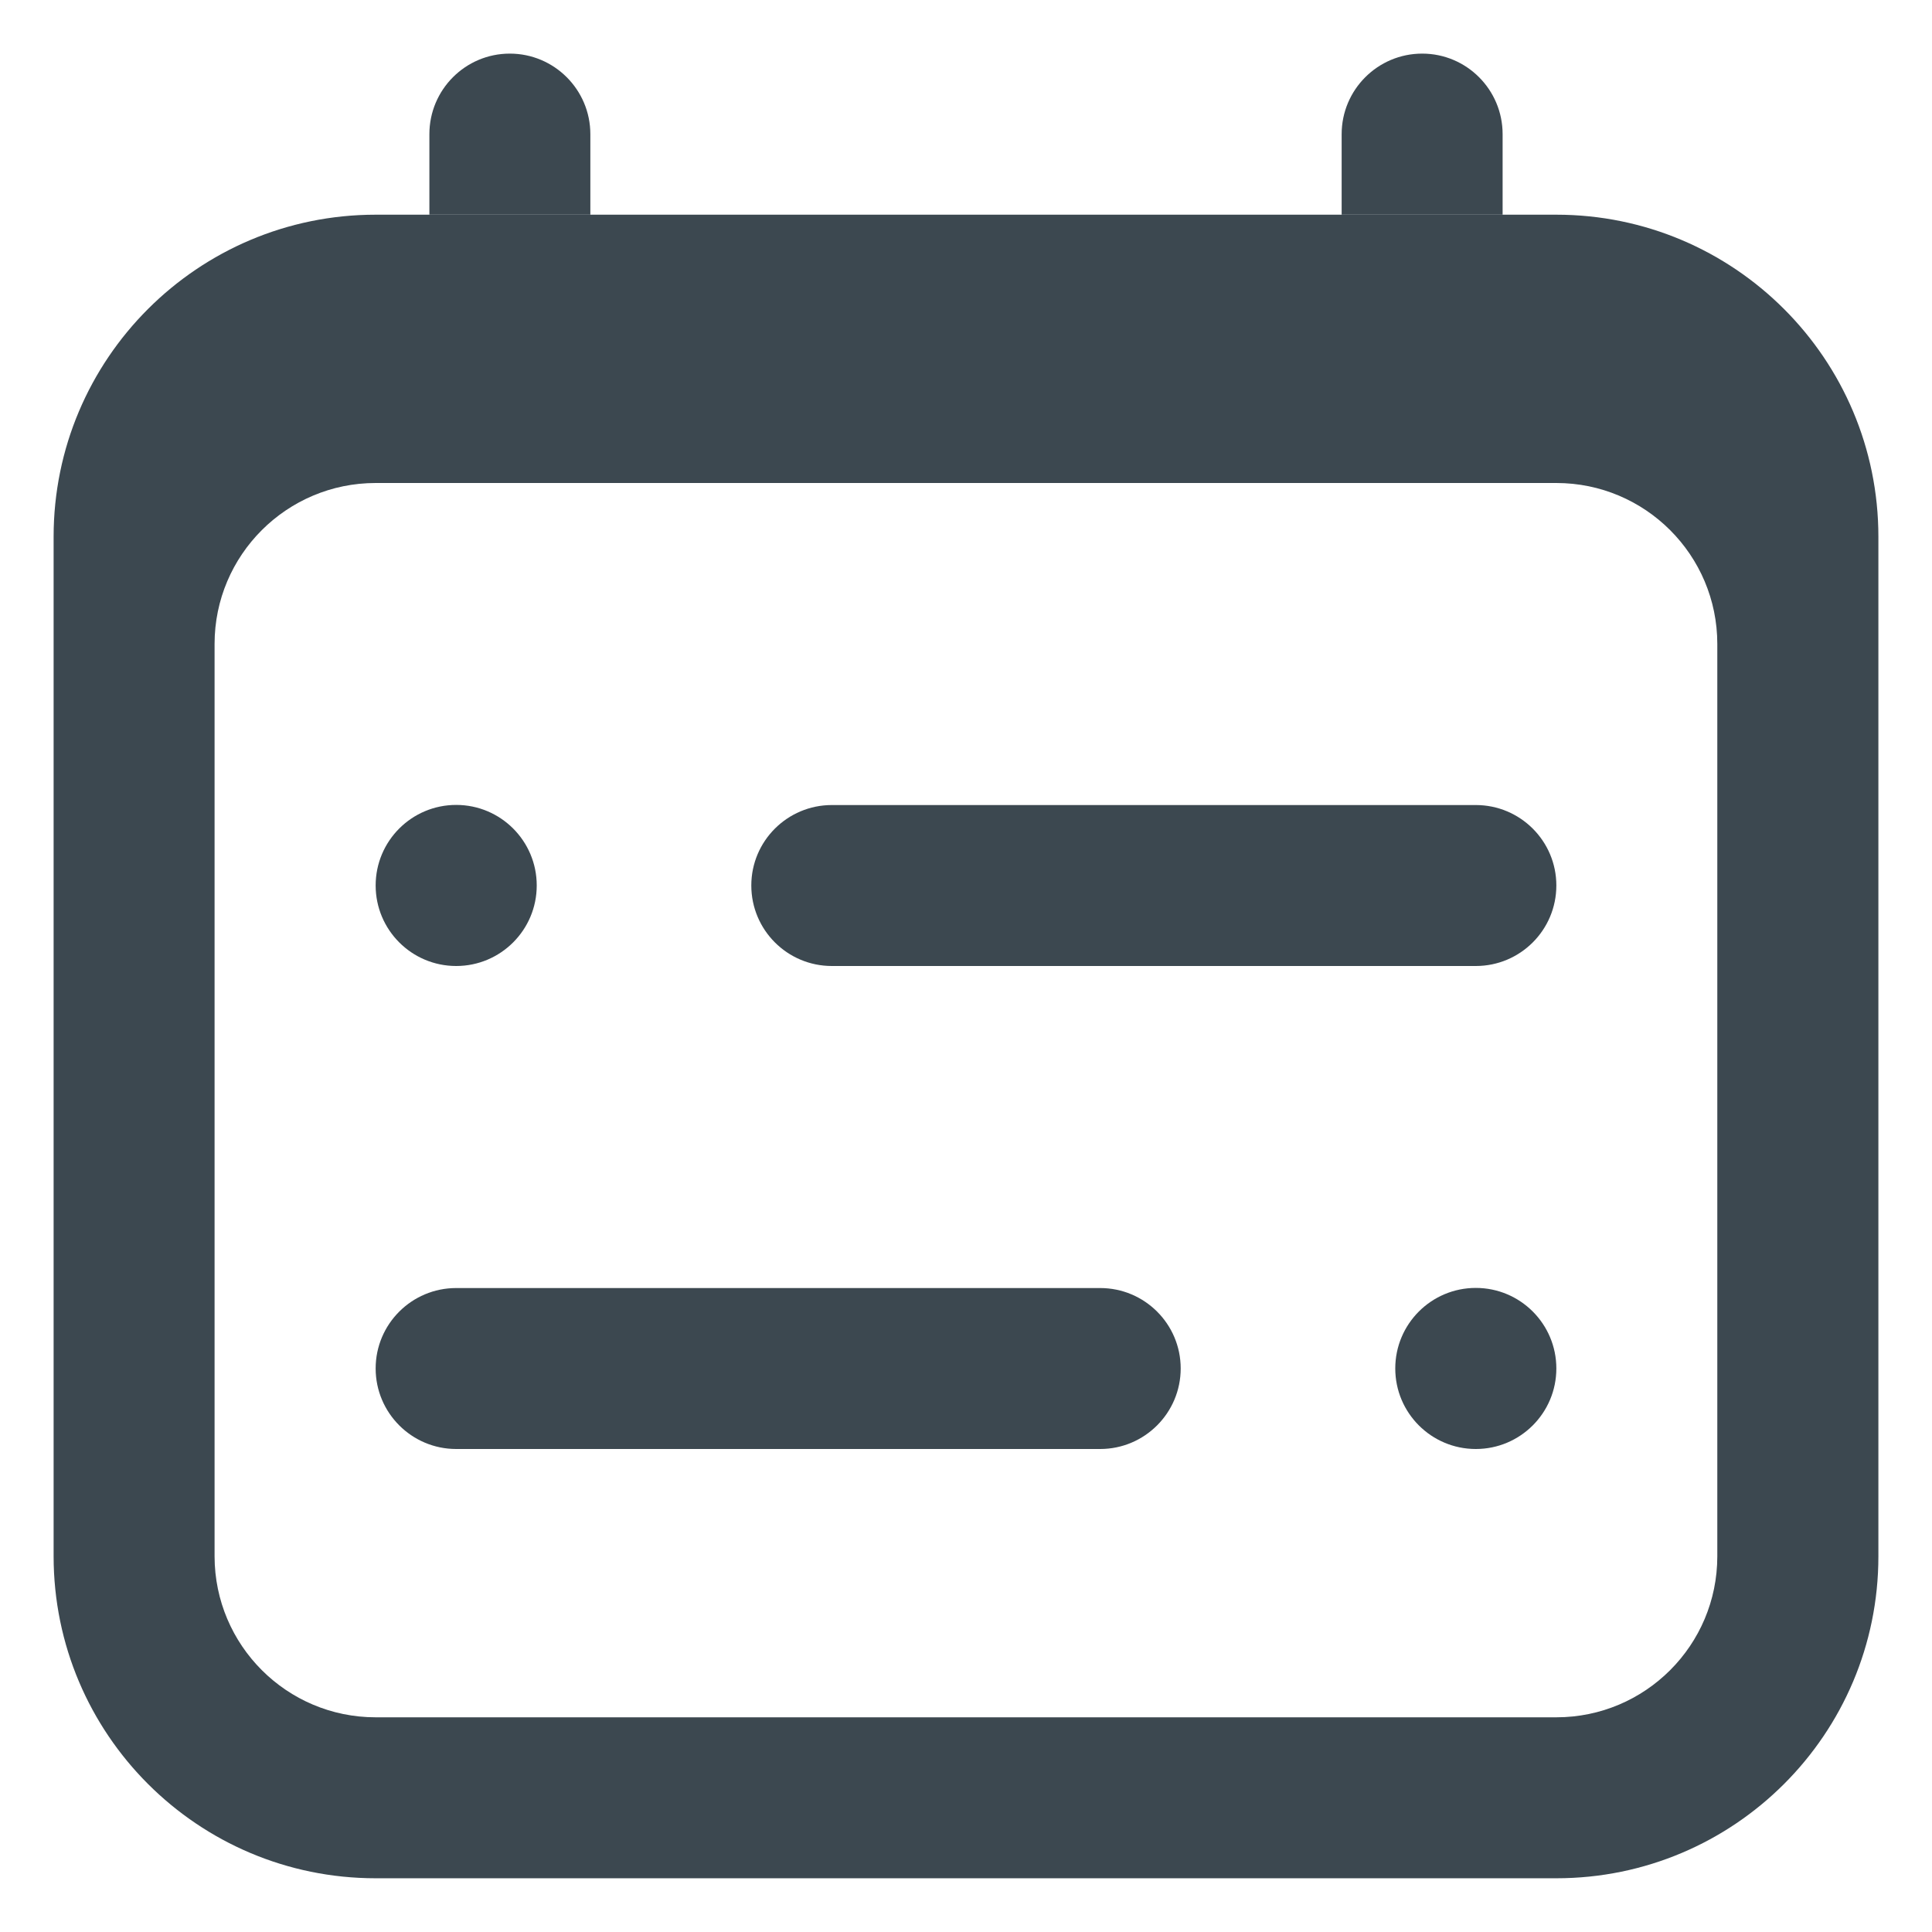
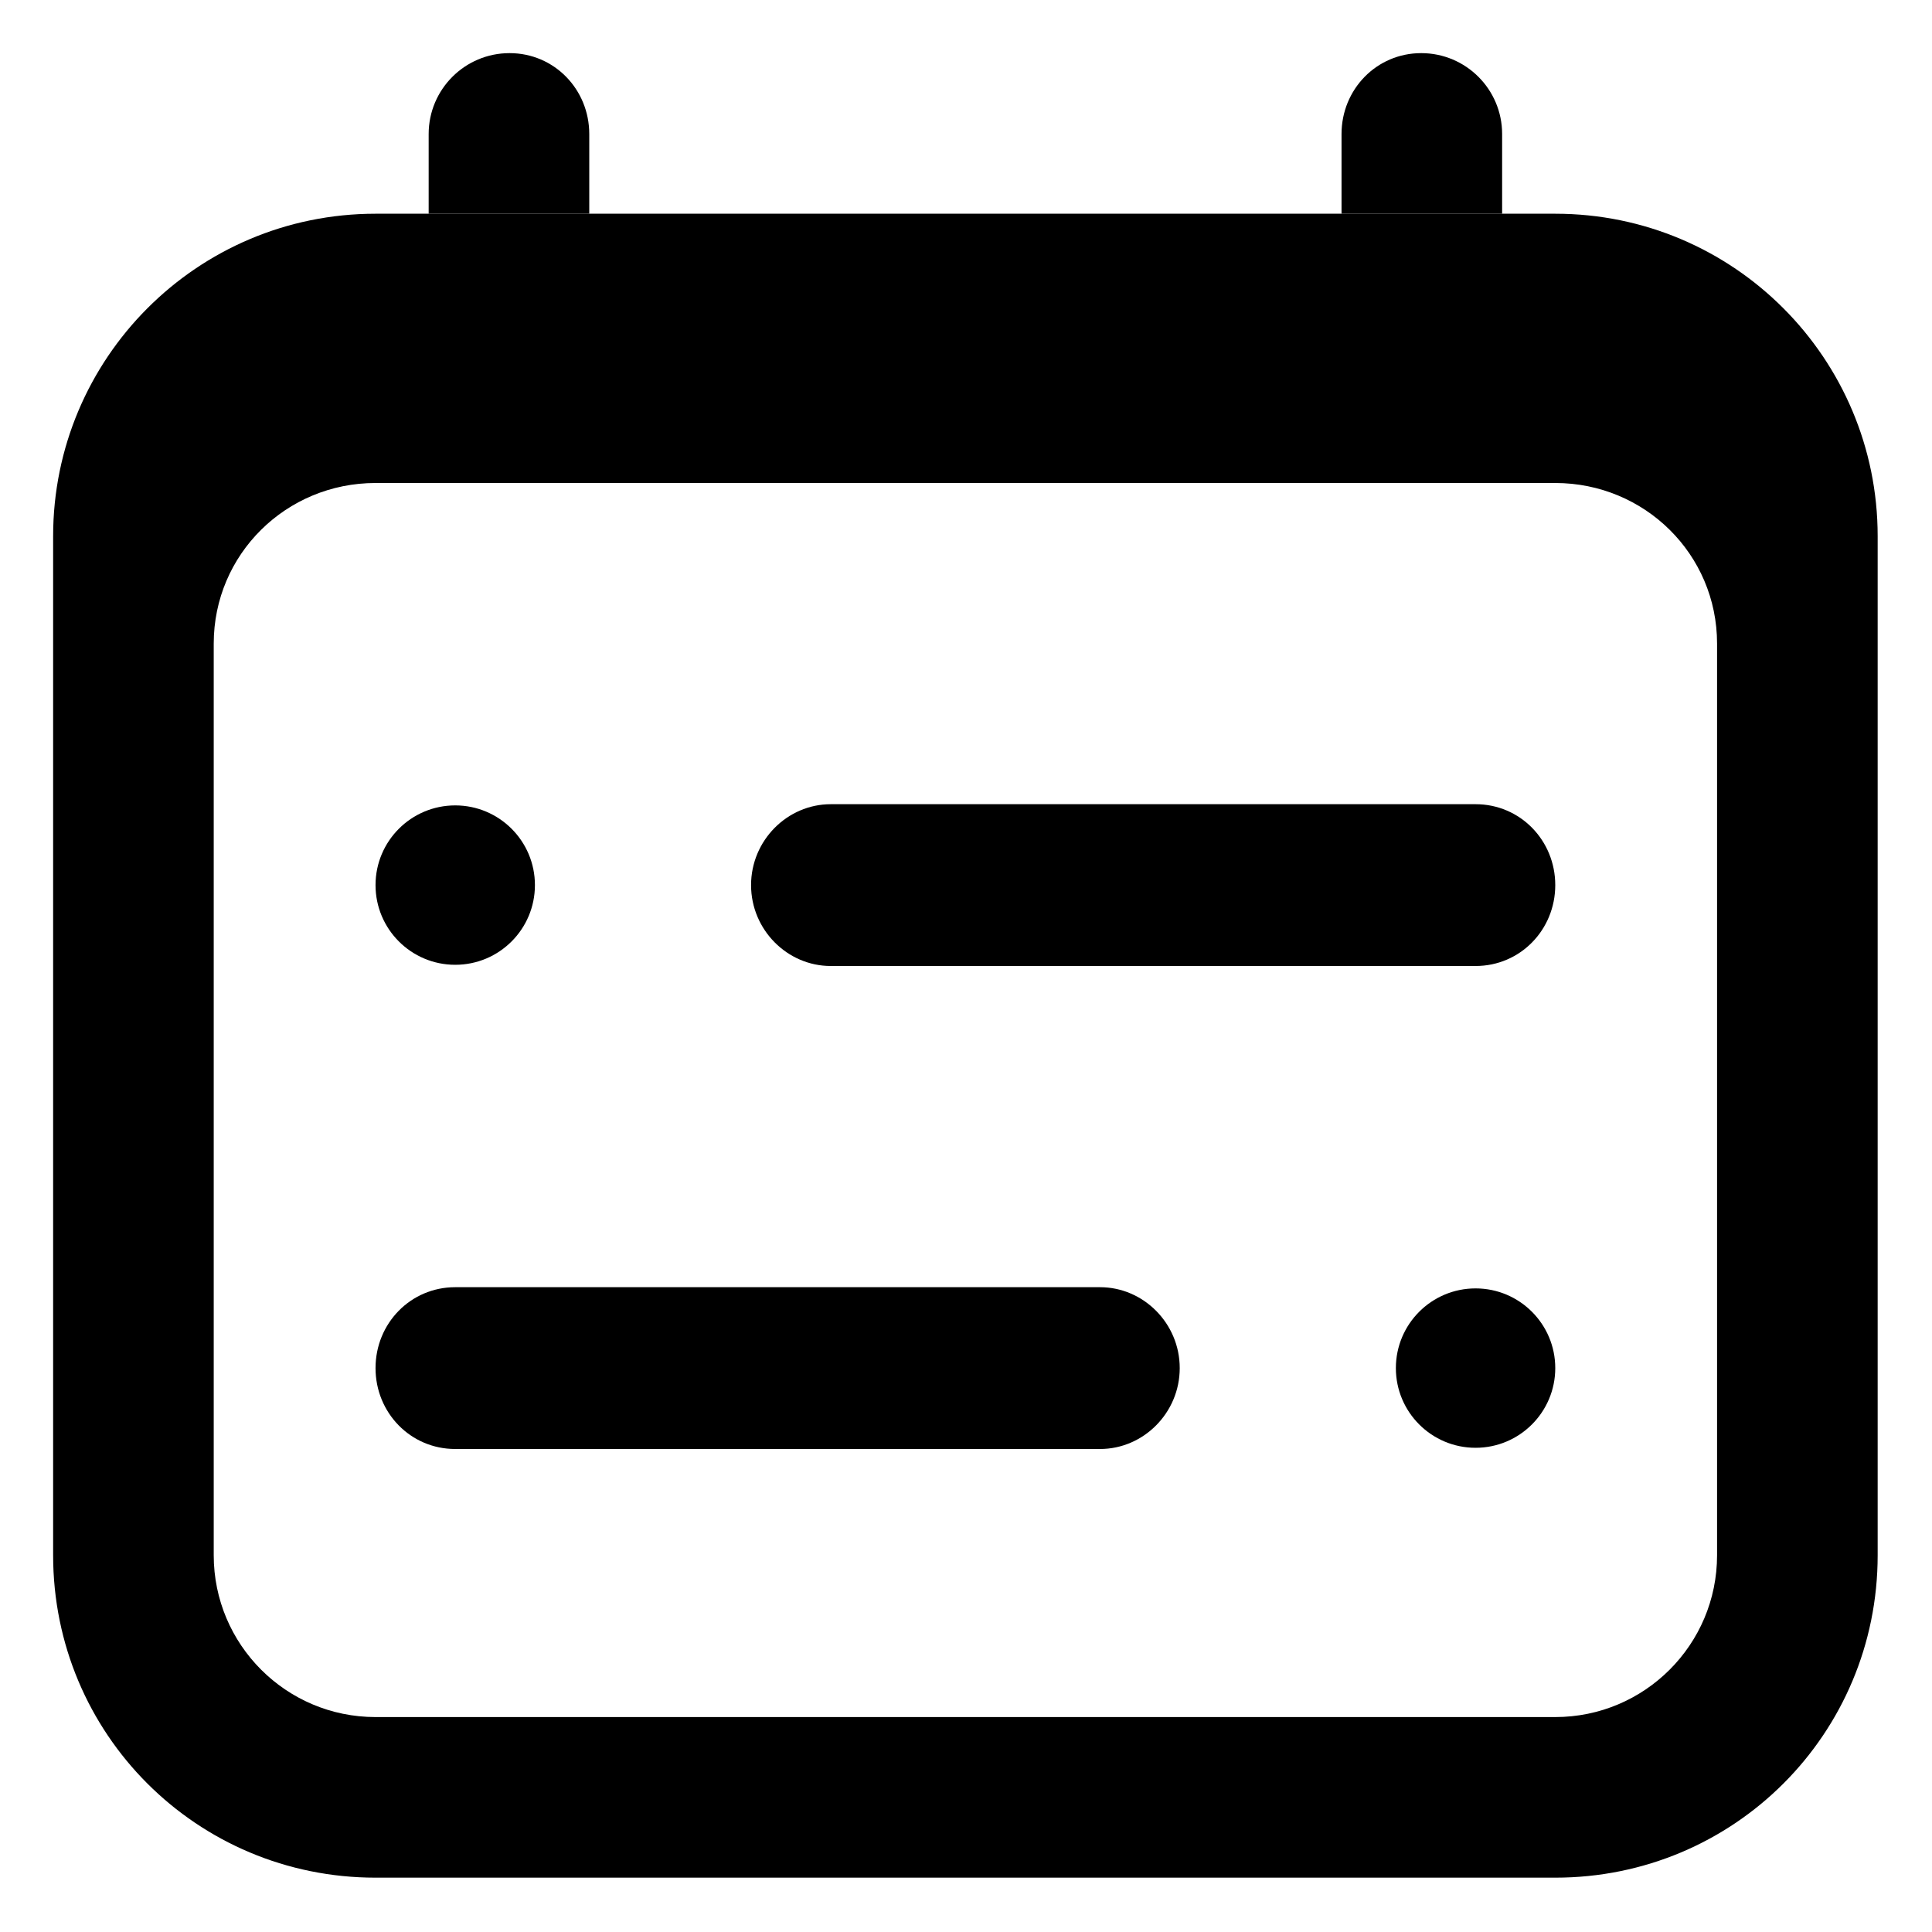
<svg xmlns="http://www.w3.org/2000/svg" width="16" height="16" viewBox="0 0 16 16" fill="none">
-   <g id="Calendar">
-     <circle id="Ellipse" cx="3.778" cy="7.333" r="0.667" fill="#3C4850" />
-     <circle id="Ellipse_2" cx="12.222" cy="11.333" r="0.667" fill="#3C4850" />
-     <path id="Rectangle 346240781" d="M6.222 7.333C6.222 6.965 6.521 6.667 6.889 6.667H12.222C12.59 6.667 12.889 6.965 12.889 7.333V7.333C12.889 7.702 12.59 8 12.222 8H6.889C6.521 8 6.222 7.702 6.222 7.333V7.333Z" fill="#3C4850" />
-     <path id="Rectangle 346240782" d="M3.111 11.333C3.111 10.965 3.41 10.667 3.778 10.667H9.111C9.479 10.667 9.778 10.965 9.778 11.333V11.333C9.778 11.701 9.479 12 9.111 12H3.778C3.41 12 3.111 11.701 3.111 11.333V11.333Z" fill="#3C4850" />
-     <path id="Exclude" d="M12.889 1.778C14.361 1.778 15.556 2.972 15.556 4.445V12.889C15.556 14.362 14.361 15.555 12.889 15.555H3.111C1.639 15.555 0.445 14.362 0.444 12.889V4.445C0.444 2.972 1.639 1.778 3.111 1.778H12.889ZM3.111 4C2.375 4 1.777 4.597 1.777 5.333V12.889C1.778 13.625 2.375 14.222 3.111 14.222H12.889C13.625 14.222 14.222 13.625 14.222 12.889V5.333C14.222 4.597 13.625 4 12.889 4H3.111Z" fill="#3C4850" />
-     <path id="Rectangle 346240785" d="M3.556 1.111C3.556 0.743 3.854 0.444 4.222 0.444V0.444C4.59 0.444 4.889 0.743 4.889 1.111V1.778H3.556V1.111Z" fill="#3C4850" />
-     <path id="Rectangle 346240786" d="M11.111 1.111C11.111 0.743 11.41 0.444 11.778 0.444V0.444C12.146 0.444 12.444 0.743 12.444 1.111V1.778H11.111V1.111Z" fill="#3C4850" />
-   </g>
+   <circle cx="3.77" cy="7.33" r="0.66" fill="#000" />
+   <circle cx="12.22" cy="11.33" r="0.66" fill="#000" />
+   <path d="M6.22 7.33C6.22 6.96 6.52 6.66 6.88 6.66H12.22C12.59 6.66 12.88 6.96 12.88 7.33C12.88 7.70 12.59 8.00 12.22 8.00H6.88C6.52 8.00 6.22 7.70 6.22 7.33Z" fill="#000" />
+   <path d="M3.11 11.33C3.11 10.96 3.40 10.66 3.77 10.66H9.11C9.47 10.66 9.77 10.96 9.77 11.33C9.77 11.70 9.47 12 9.11 12H3.77C3.40 12 3.11 11.70 3.11 11.33Z" fill="#000" />
+   <path d="M12.88 1.77C14.36 1.77 15.55 2.97 15.55 4.44V12.88C15.55 14.36 14.36 15.55 12.88 15.55H3.11C1.63 15.55 0.44 14.36 0.44 12.88V4.44C0.44 2.97 1.63 1.77 3.11 1.77H12.88ZM3.11 4.00C2.37 4.00 1.77 4.59 1.77 5.33V12.88C1.77 13.62 2.37 14.22 3.11 14.22H12.88C13.62 14.22 14.22 13.62 14.22 12.88V5.33C14.22 4.59 13.62 4.00 12.88 4.00H3.11Z" fill="#000" />
+   <path d="M3.55 1.11C3.55 0.74 3.85 0.44 4.22 0.44C4.59 0.44 4.88 0.74 4.88 1.11V1.77H3.55V1.11Z" fill="#000" />
+   <path d="M11.11 1.11C11.11 0.74 11.40 0.44 11.77 0.44C12.14 0.44 12.44 0.74 12.44 1.11V1.77H11.11V1.11Z" fill="#000" />
</svg>
